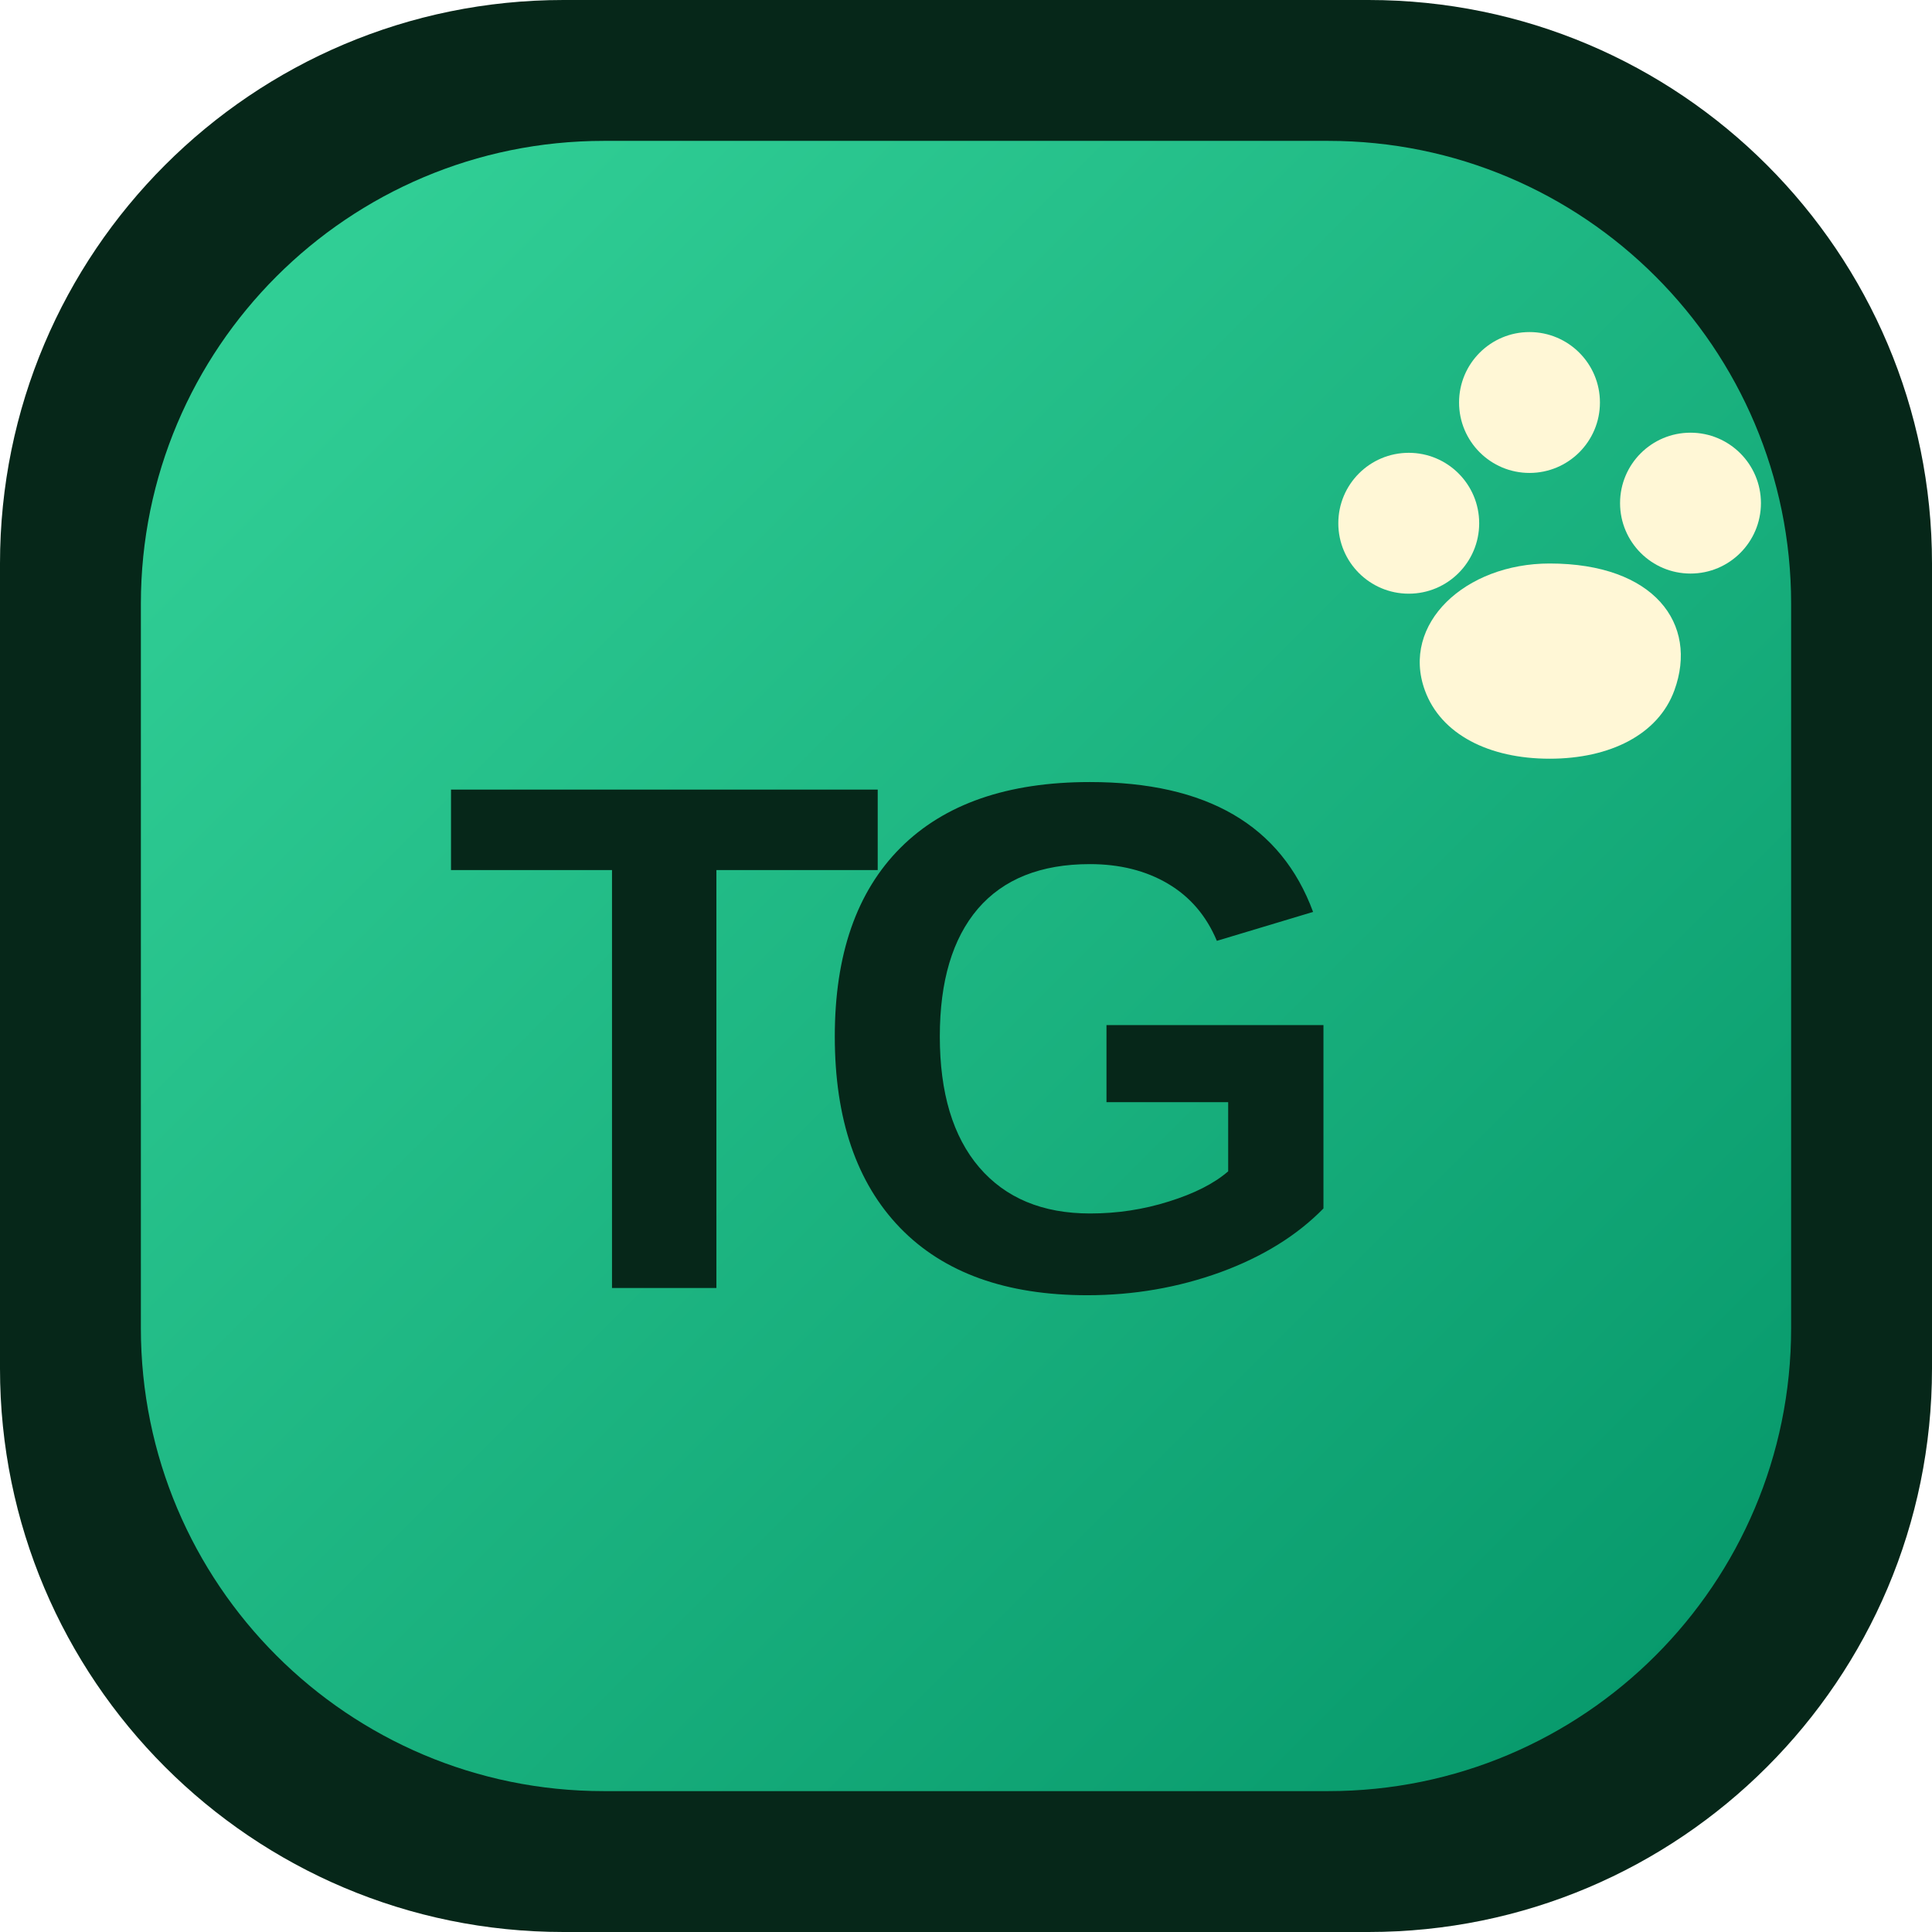
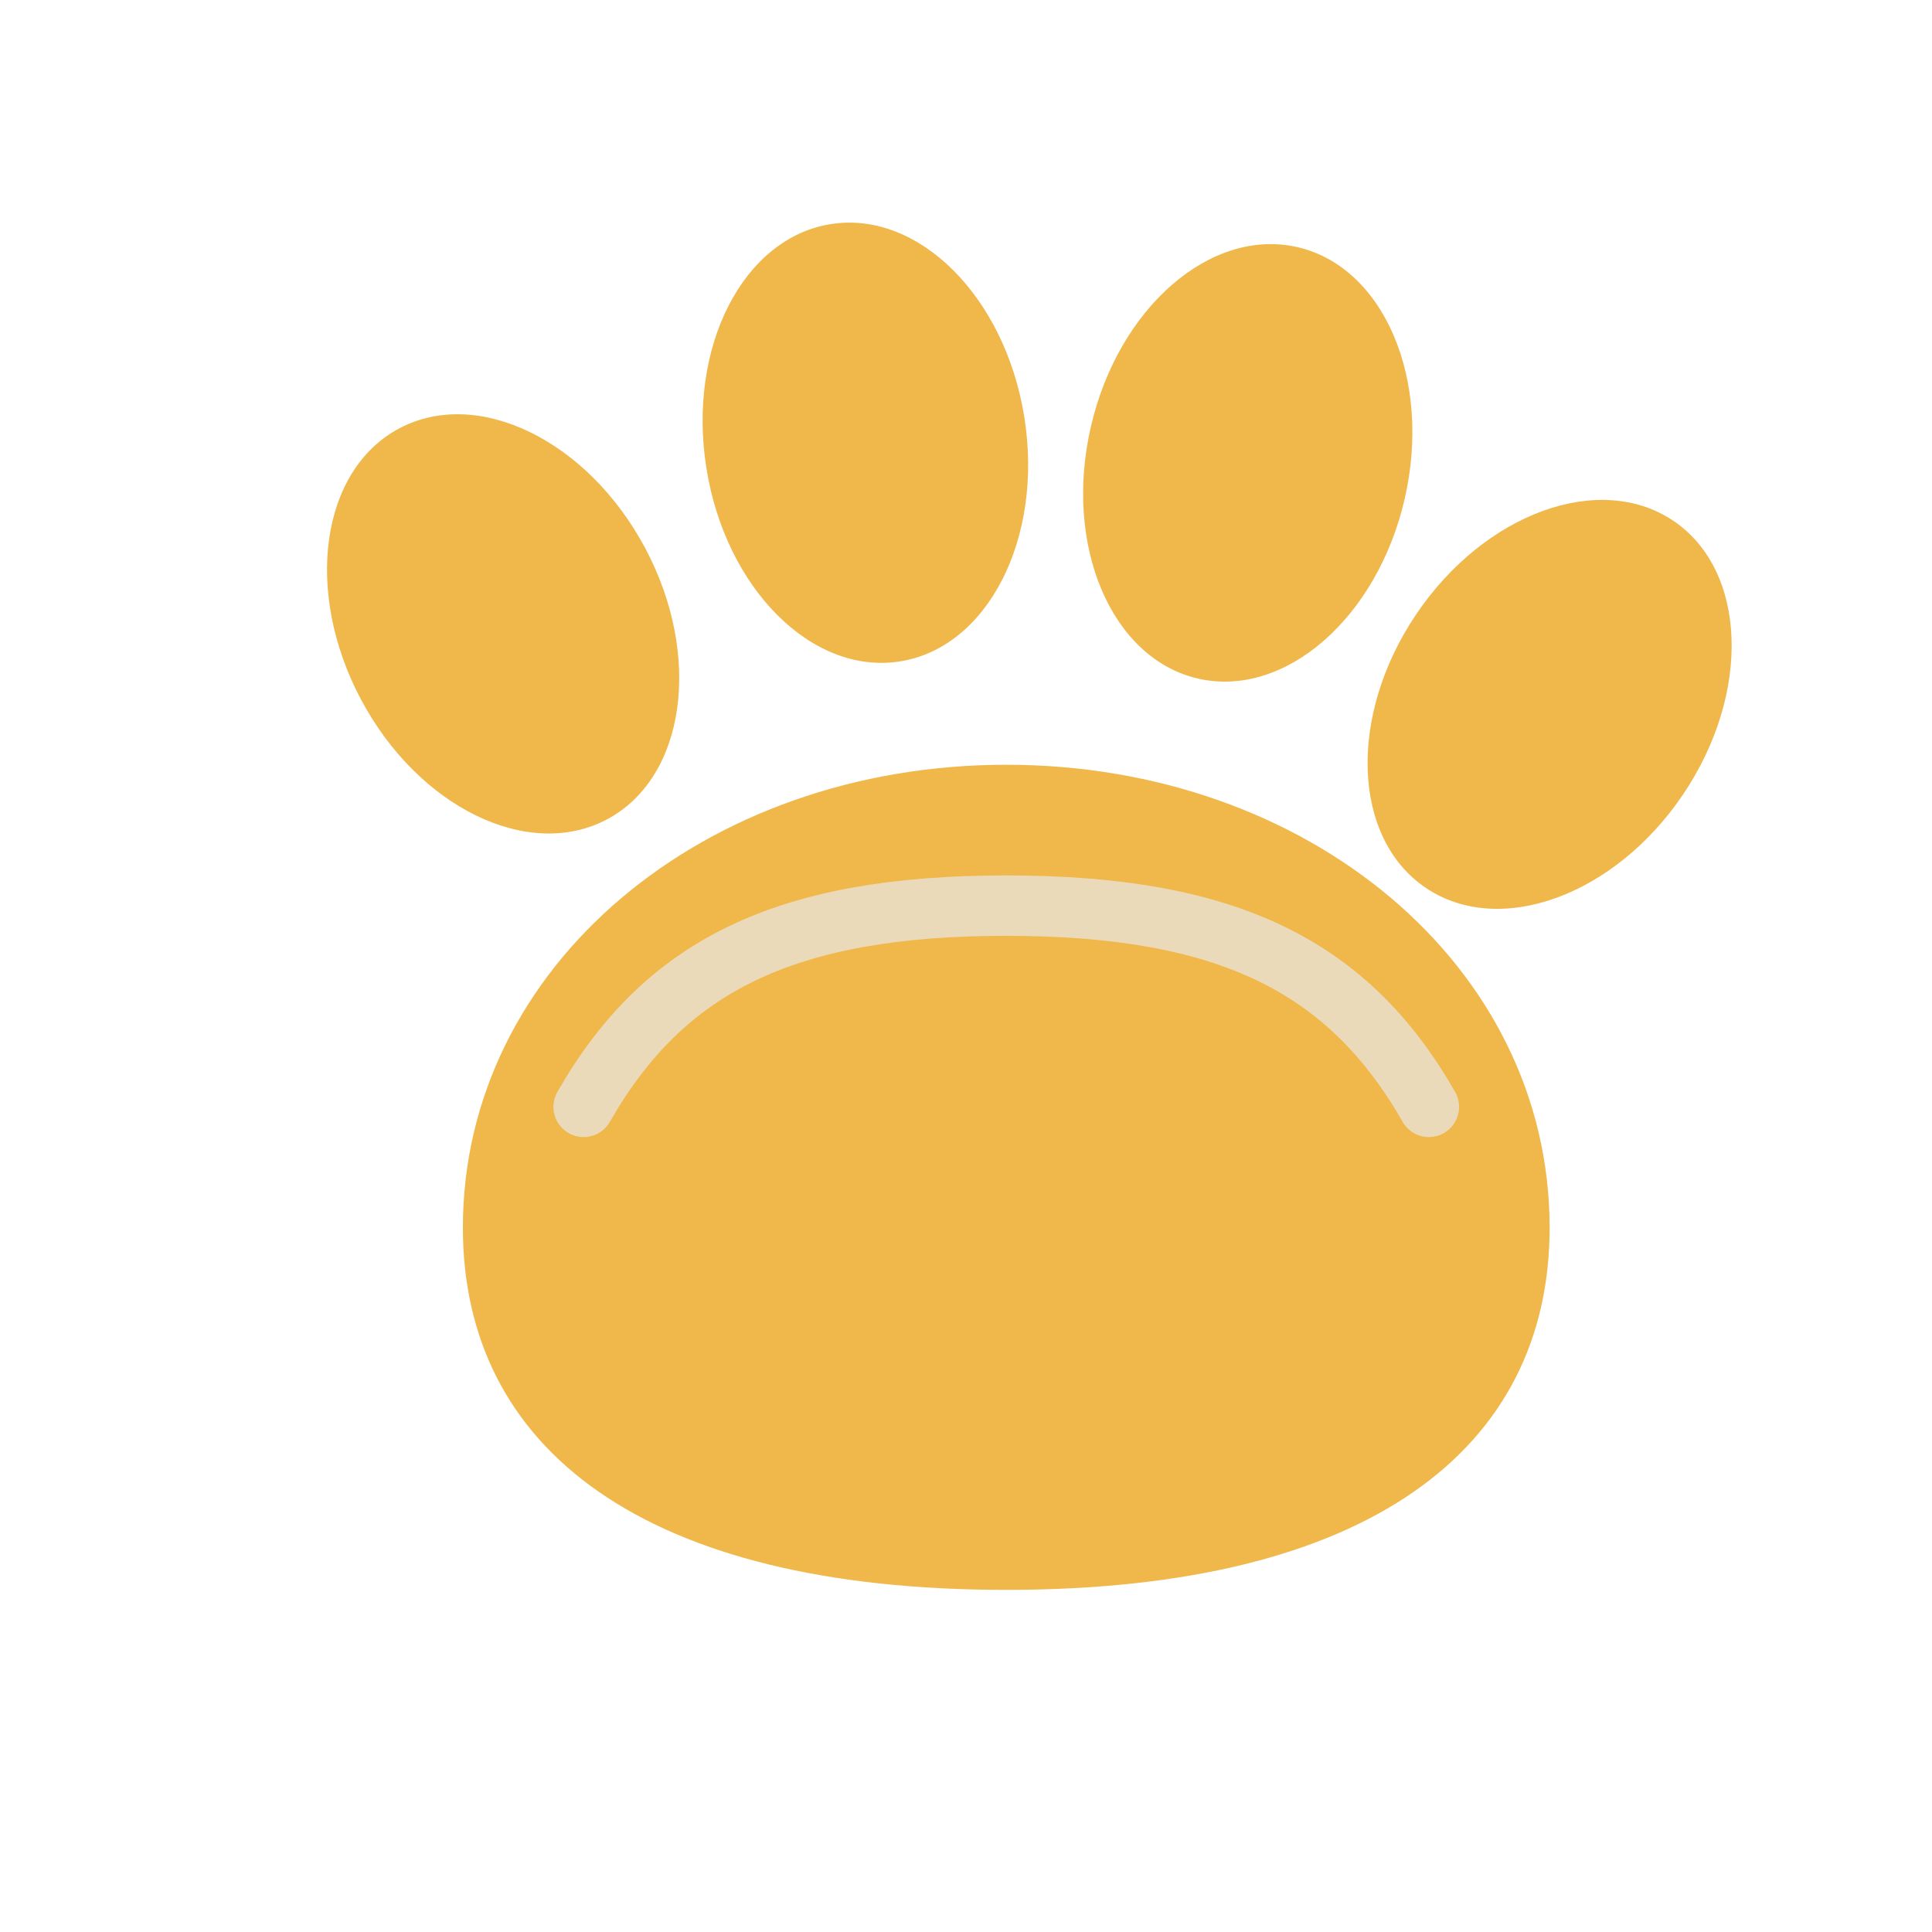
<svg xmlns="http://www.w3.org/2000/svg" viewBox="0 0 96 96" role="img" aria-labelledby="title">
-   <defs>
-     <linearGradient id="g" x1="8" y1="8" x2="88" y2="88" gradientUnits="userSpaceOnUse">
-       <stop stop-color="#34d399" />
-       <stop offset="1" stop-color="#059669" />
-     </linearGradient>
-   </defs>
-   <rect width="96" height="96" rx="28" fill="#062719" />
-   <rect x="7" y="7" width="82" height="82" rx="23" fill="url(#g)" />
-   <text x="45" y="64" text-anchor="middle" fill="#062719" font-family="Arial,Helvetica,sans-serif" font-size="36" font-weight="800" letter-spacing="-4">TG</text>
-   <g fill="#fff7d6" aria-hidden="true">
-     <circle cx="76" cy="20" r="3.5" />
-     <circle cx="84" cy="25" r="3.5" />
-     <circle cx="70" cy="26" r="3.5" />
-     <path d="M77 28c-4.2 0-7.4 3-6.2 6.3.8 2.2 3.2 3.4 6.2 3.4s5.4-1.2 6.2-3.4C84.4 31 82.2 28 77 28Z" />
+   <g fill="#f0b84b" aria-hidden="true">
+     <ellipse cx="25" cy="31" rx="8" ry="11" transform="rotate(-28 25 31)" />
+     <ellipse cx="43" cy="22" rx="8" ry="11" transform="rotate(-9 43 22)" />
+     <ellipse cx="62" cy="23" rx="8" ry="11" transform="rotate(13 62 23)" />
+     <ellipse cx="77" cy="35" rx="8" ry="11" transform="rotate(34 77 35)" />
+     <path d="M50 38c-15 0-27 10-27 23 0 11 9 18 27 18s27-7 27-18c0-13-12-23-27-23Z" />
  </g>
+   <path d="M29 55c4-7 10-10 21-10s17 3 21 10" fill="none" stroke="#e9e6df" stroke-width="3" stroke-linecap="round" opacity=".75" />
</svg>
